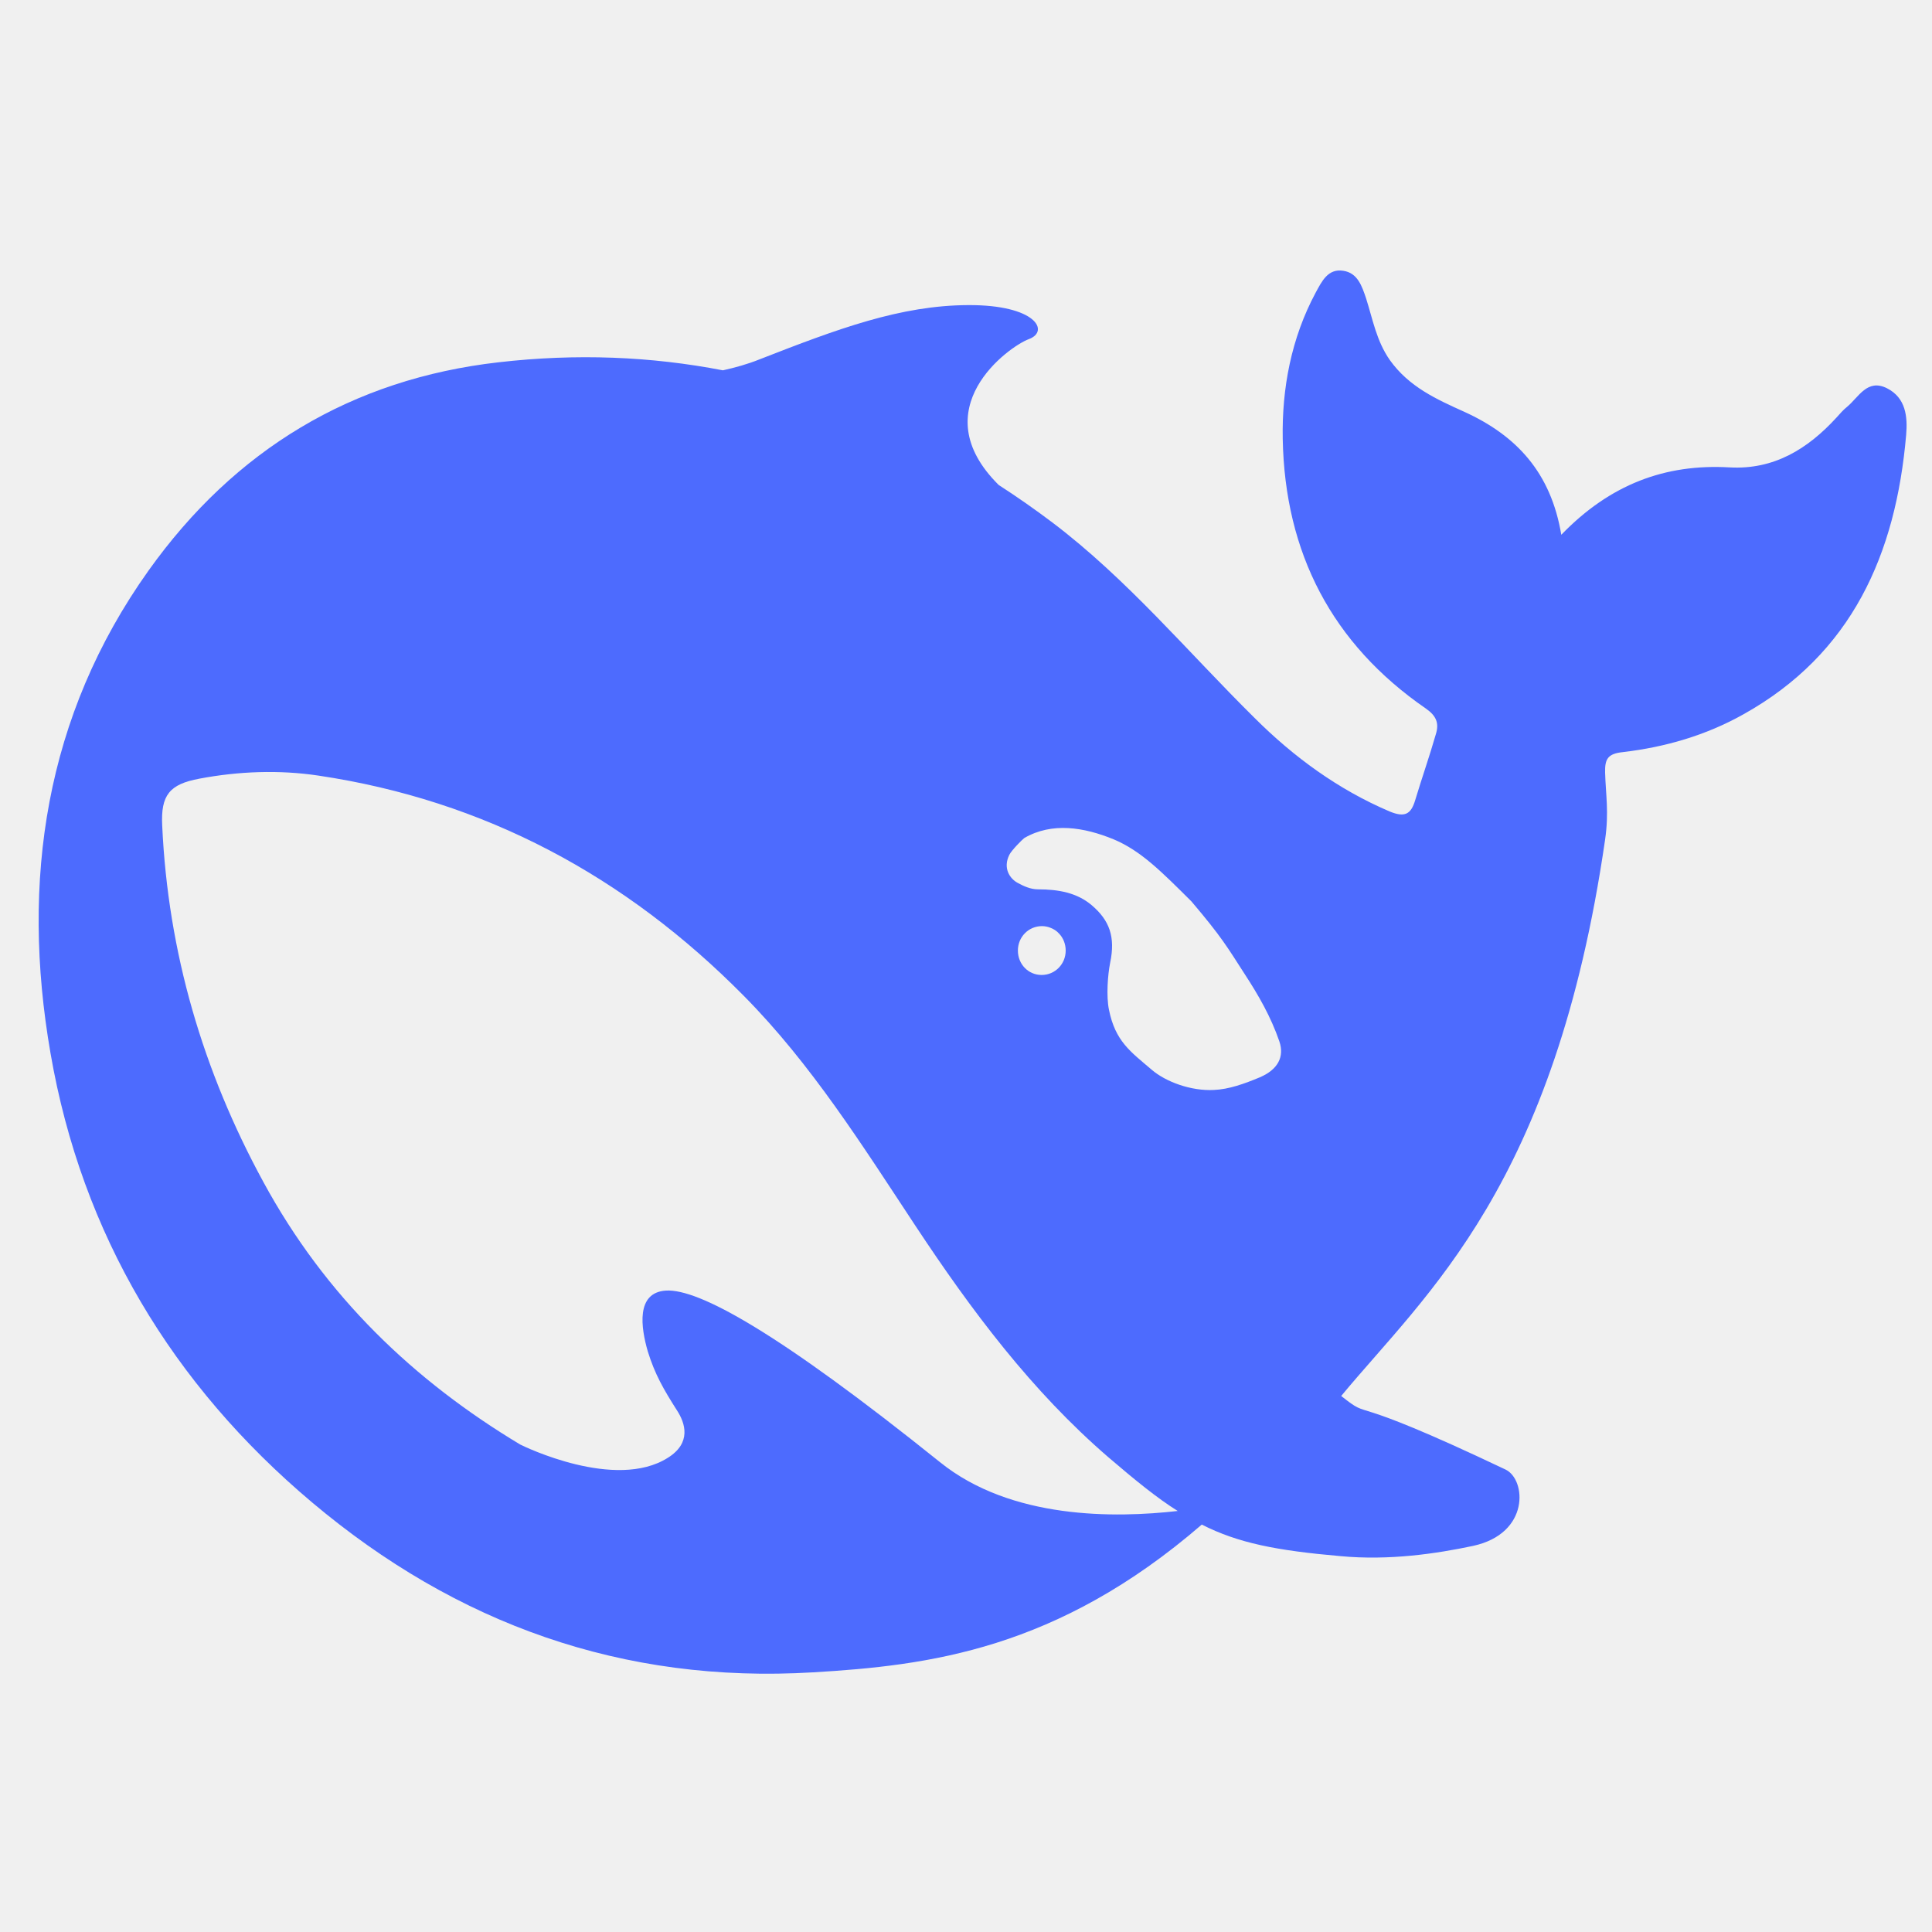
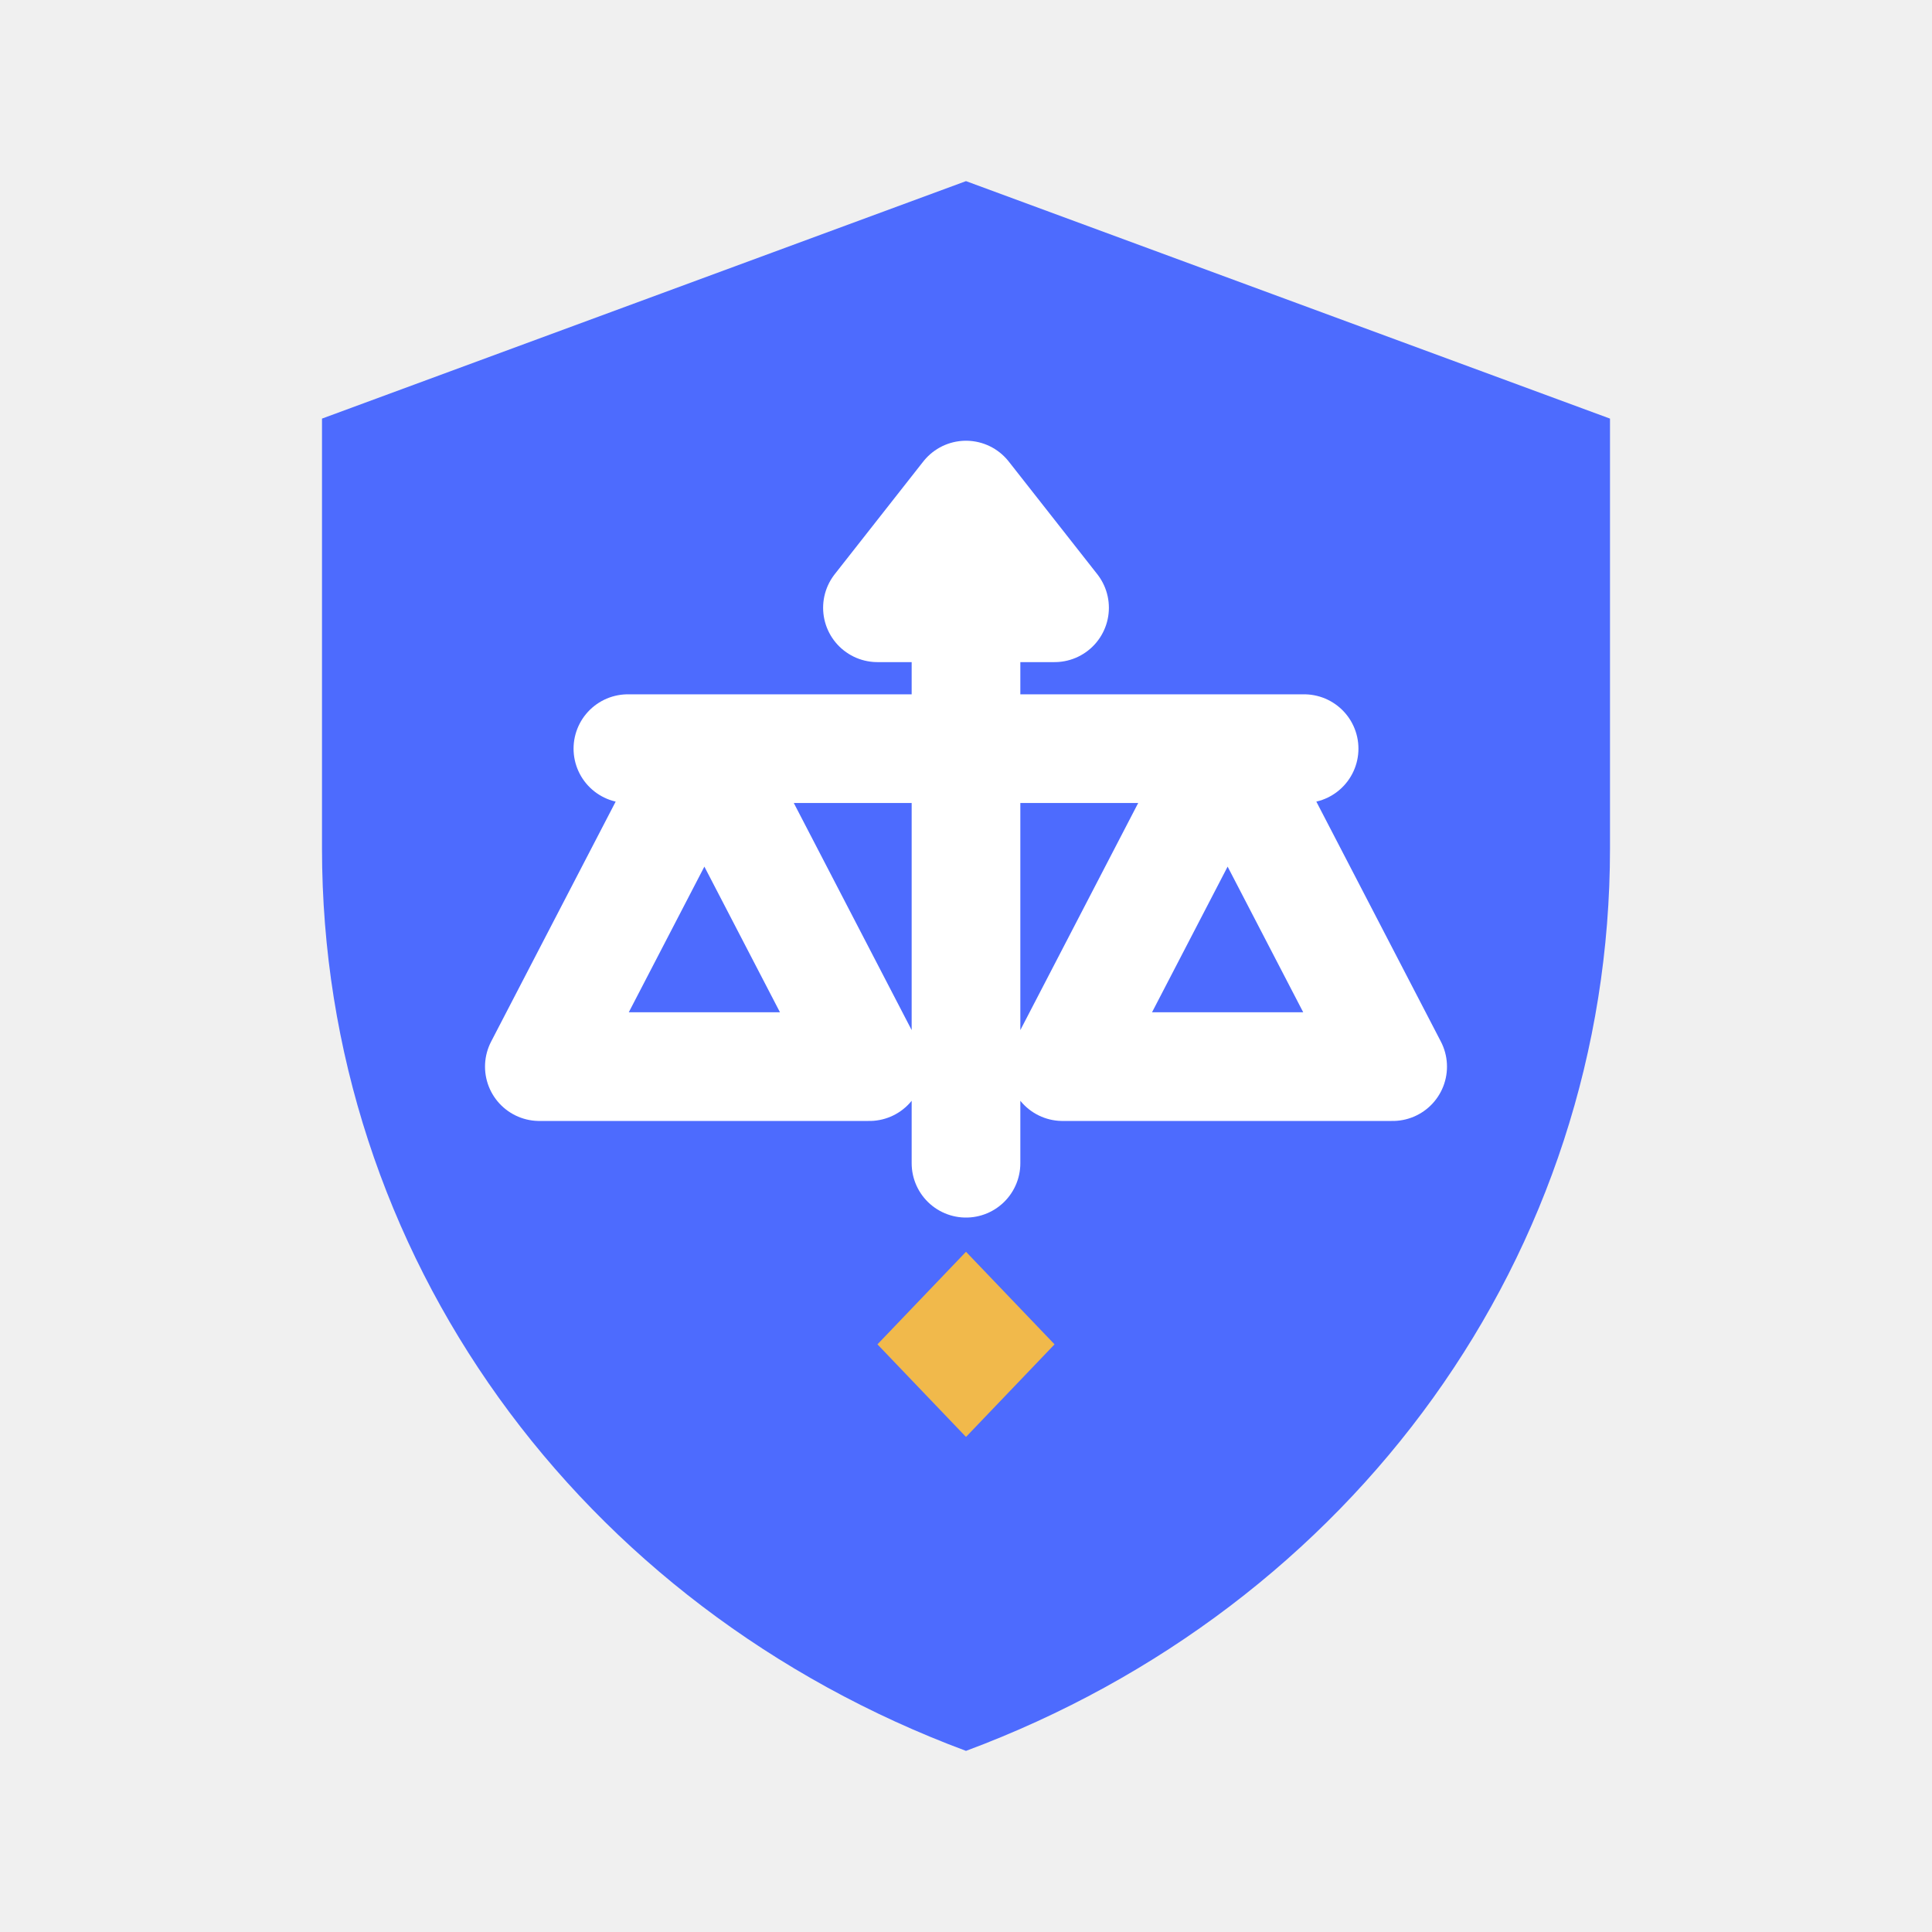
- <svg xmlns="http://www.w3.org/2000/svg" width="50" height="50" viewBox="0 0 50 50" fill="none">
-   <path fill="#4D6BFE" d="M48.835 10.048C48.323 9.792 48.102 10.28 47.803 10.528C47.701 10.608 47.614 10.712 47.527 10.808C46.779 11.624 45.905 12.16 44.762 12.096C43.092 12 41.666 12.536 40.406 13.84C40.138 12.232 39.248 11.272 37.893 10.656C37.184 10.336 36.467 10.016 35.97 9.32C35.623 8.824 35.529 8.272 35.356 7.728C35.246 7.4 35.135 7.064 34.765 7.008C34.363 6.944 34.206 7.288 34.048 7.576C33.418 8.752 33.173 10.048 33.197 11.36C33.252 14.312 34.474 16.664 36.9 18.336C37.176 18.528 37.247 18.72 37.16 19C36.995 19.576 36.797 20.136 36.624 20.712C36.514 21.08 36.349 21.16 35.962 21C34.631 20.432 33.481 19.592 32.464 18.576C30.739 16.872 29.179 14.992 27.233 13.52C26.776 13.176 26.319 12.856 25.847 12.552C23.862 10.584 26.107 8.968 26.627 8.776C27.17 8.576 26.816 7.888 25.059 7.896C23.302 7.904 21.695 8.504 19.647 9.304C19.348 9.424 19.032 9.512 18.709 9.584C16.85 9.224 14.92 9.144 12.903 9.376C9.106 9.808 6.073 11.64 3.843 14.768C1.165 18.528 0.534 22.8 1.307 27.256C2.118 31.952 4.466 35.84 8.074 38.88C11.816 42.032 16.125 43.576 21.041 43.28C24.027 43.104 27.352 42.696 31.102 39.456C32.047 39.936 33.04 40.128 34.686 40.272C35.955 40.392 37.176 40.208 38.121 40.008C39.602 39.688 39.499 38.288 38.964 38.032C34.623 35.968 35.576 36.808 34.71 36.128C36.916 33.464 40.24 30.696 41.54 21.728C41.643 21.016 41.556 20.568 41.54 19.992C41.532 19.64 41.611 19.504 42.005 19.464C43.092 19.336 44.148 19.032 45.117 18.488C47.929 16.92 49.064 14.344 49.331 11.256C49.371 10.784 49.324 10.296 48.835 10.048ZM24.326 37.84C20.12 34.464 18.079 33.352 17.236 33.4C16.448 33.448 16.59 34.368 16.763 34.968C16.944 35.56 17.181 35.968 17.512 36.488C17.74 36.832 17.898 37.344 17.283 37.728C15.928 38.584 13.573 37.44 13.462 37.384C10.721 35.736 8.428 33.56 6.813 30.584C5.253 27.72 4.348 24.648 4.198 21.368C4.158 20.576 4.387 20.296 5.159 20.152C6.175 19.96 7.223 19.92 8.239 20.072C12.533 20.712 16.189 22.672 19.253 25.776C21.002 27.544 22.325 29.656 23.689 31.72C25.138 33.912 26.698 36 28.683 37.712C29.384 38.312 29.943 38.768 30.479 39.104C28.864 39.288 26.17 39.328 24.326 37.84ZM26.343 24.6C26.343 24.248 26.619 23.968 26.966 23.968C27.044 23.968 27.115 23.984 27.178 24.008C27.265 24.04 27.344 24.088 27.407 24.16C27.517 24.272 27.58 24.432 27.58 24.6C27.58 24.952 27.304 25.232 26.957 25.232C26.611 25.232 26.343 24.952 26.343 24.6ZM32.606 27.88C32.205 28.048 31.803 28.192 31.416 28.208C30.818 28.24 30.164 27.992 29.81 27.688C29.258 27.216 28.864 26.952 28.699 26.128C28.628 25.776 28.668 25.232 28.73 24.92C28.872 24.248 28.714 23.816 28.25 23.424C27.872 23.104 27.391 23.016 26.863 23.016C26.666 23.016 26.485 22.928 26.351 22.856C26.13 22.744 25.949 22.464 26.123 22.12C26.178 22.008 26.446 21.736 26.509 21.688C27.226 21.272 28.053 21.408 28.817 21.72C29.526 22.016 30.061 22.56 30.834 23.328C31.622 24.256 31.763 24.512 32.212 25.208C32.567 25.752 32.89 26.312 33.11 26.952C33.245 27.352 33.071 27.68 32.606 27.88Z" />
+ <svg xmlns="http://www.w3.org/2000/svg" width="24" height="24" viewBox="0 0 24 24" fill="none">
+   <path d="M12 2.25 20 5.2v5.34c0 5.04-3.19 9.42-8 11.21-4.81-1.79-8-6.17-8-11.21V5.2l8-2.95Z" fill="#4D6BFE" />
+   <path d="M12 6.15v8.3M7.8 9.3h8.4M8.75 9.3 6.7 13.25h4.1L8.75 9.3Zm6.5 0-2.05 3.95h4.1L15.25 9.3ZM12 6.15l-1.1 1.4h2.2L12 6.15Z" stroke="white" stroke-width="1.35" stroke-linecap="round" stroke-linejoin="round" />
+   <path d="m12 15.55 1.1 1.15L12 17.85l-1.1-1.15L12 15.55Z" fill="#F1B94B" />
</svg>
